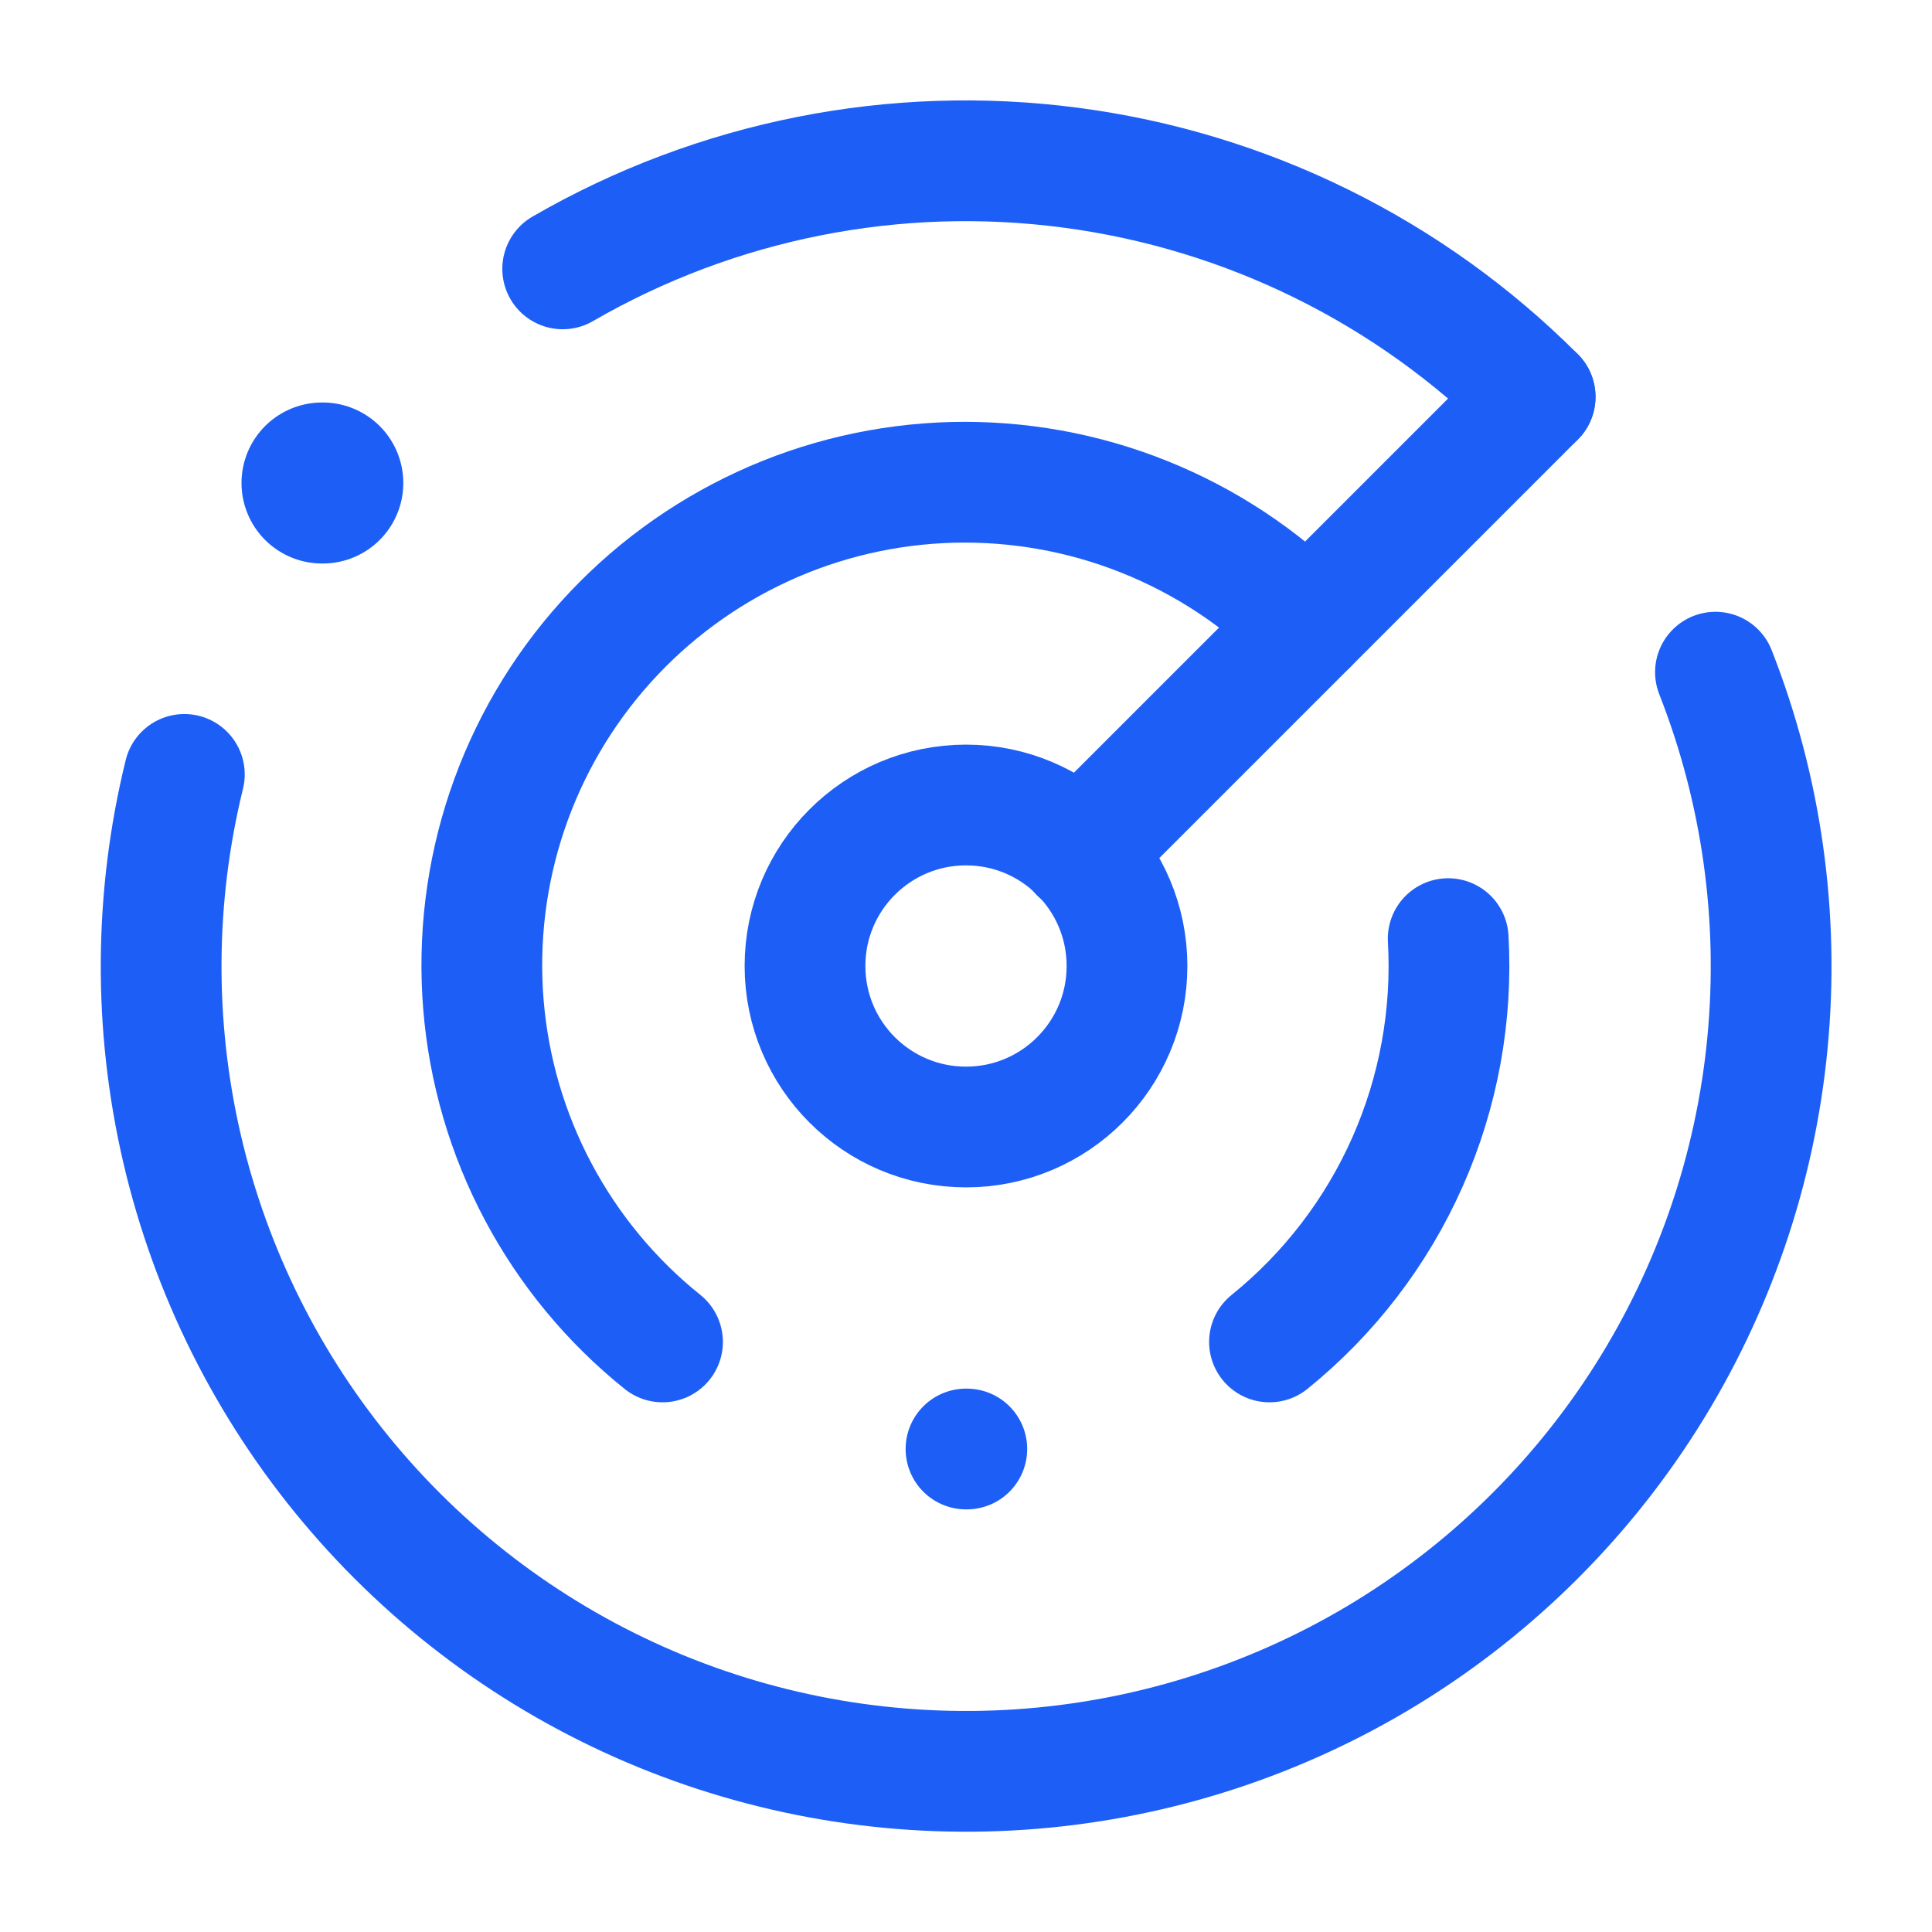
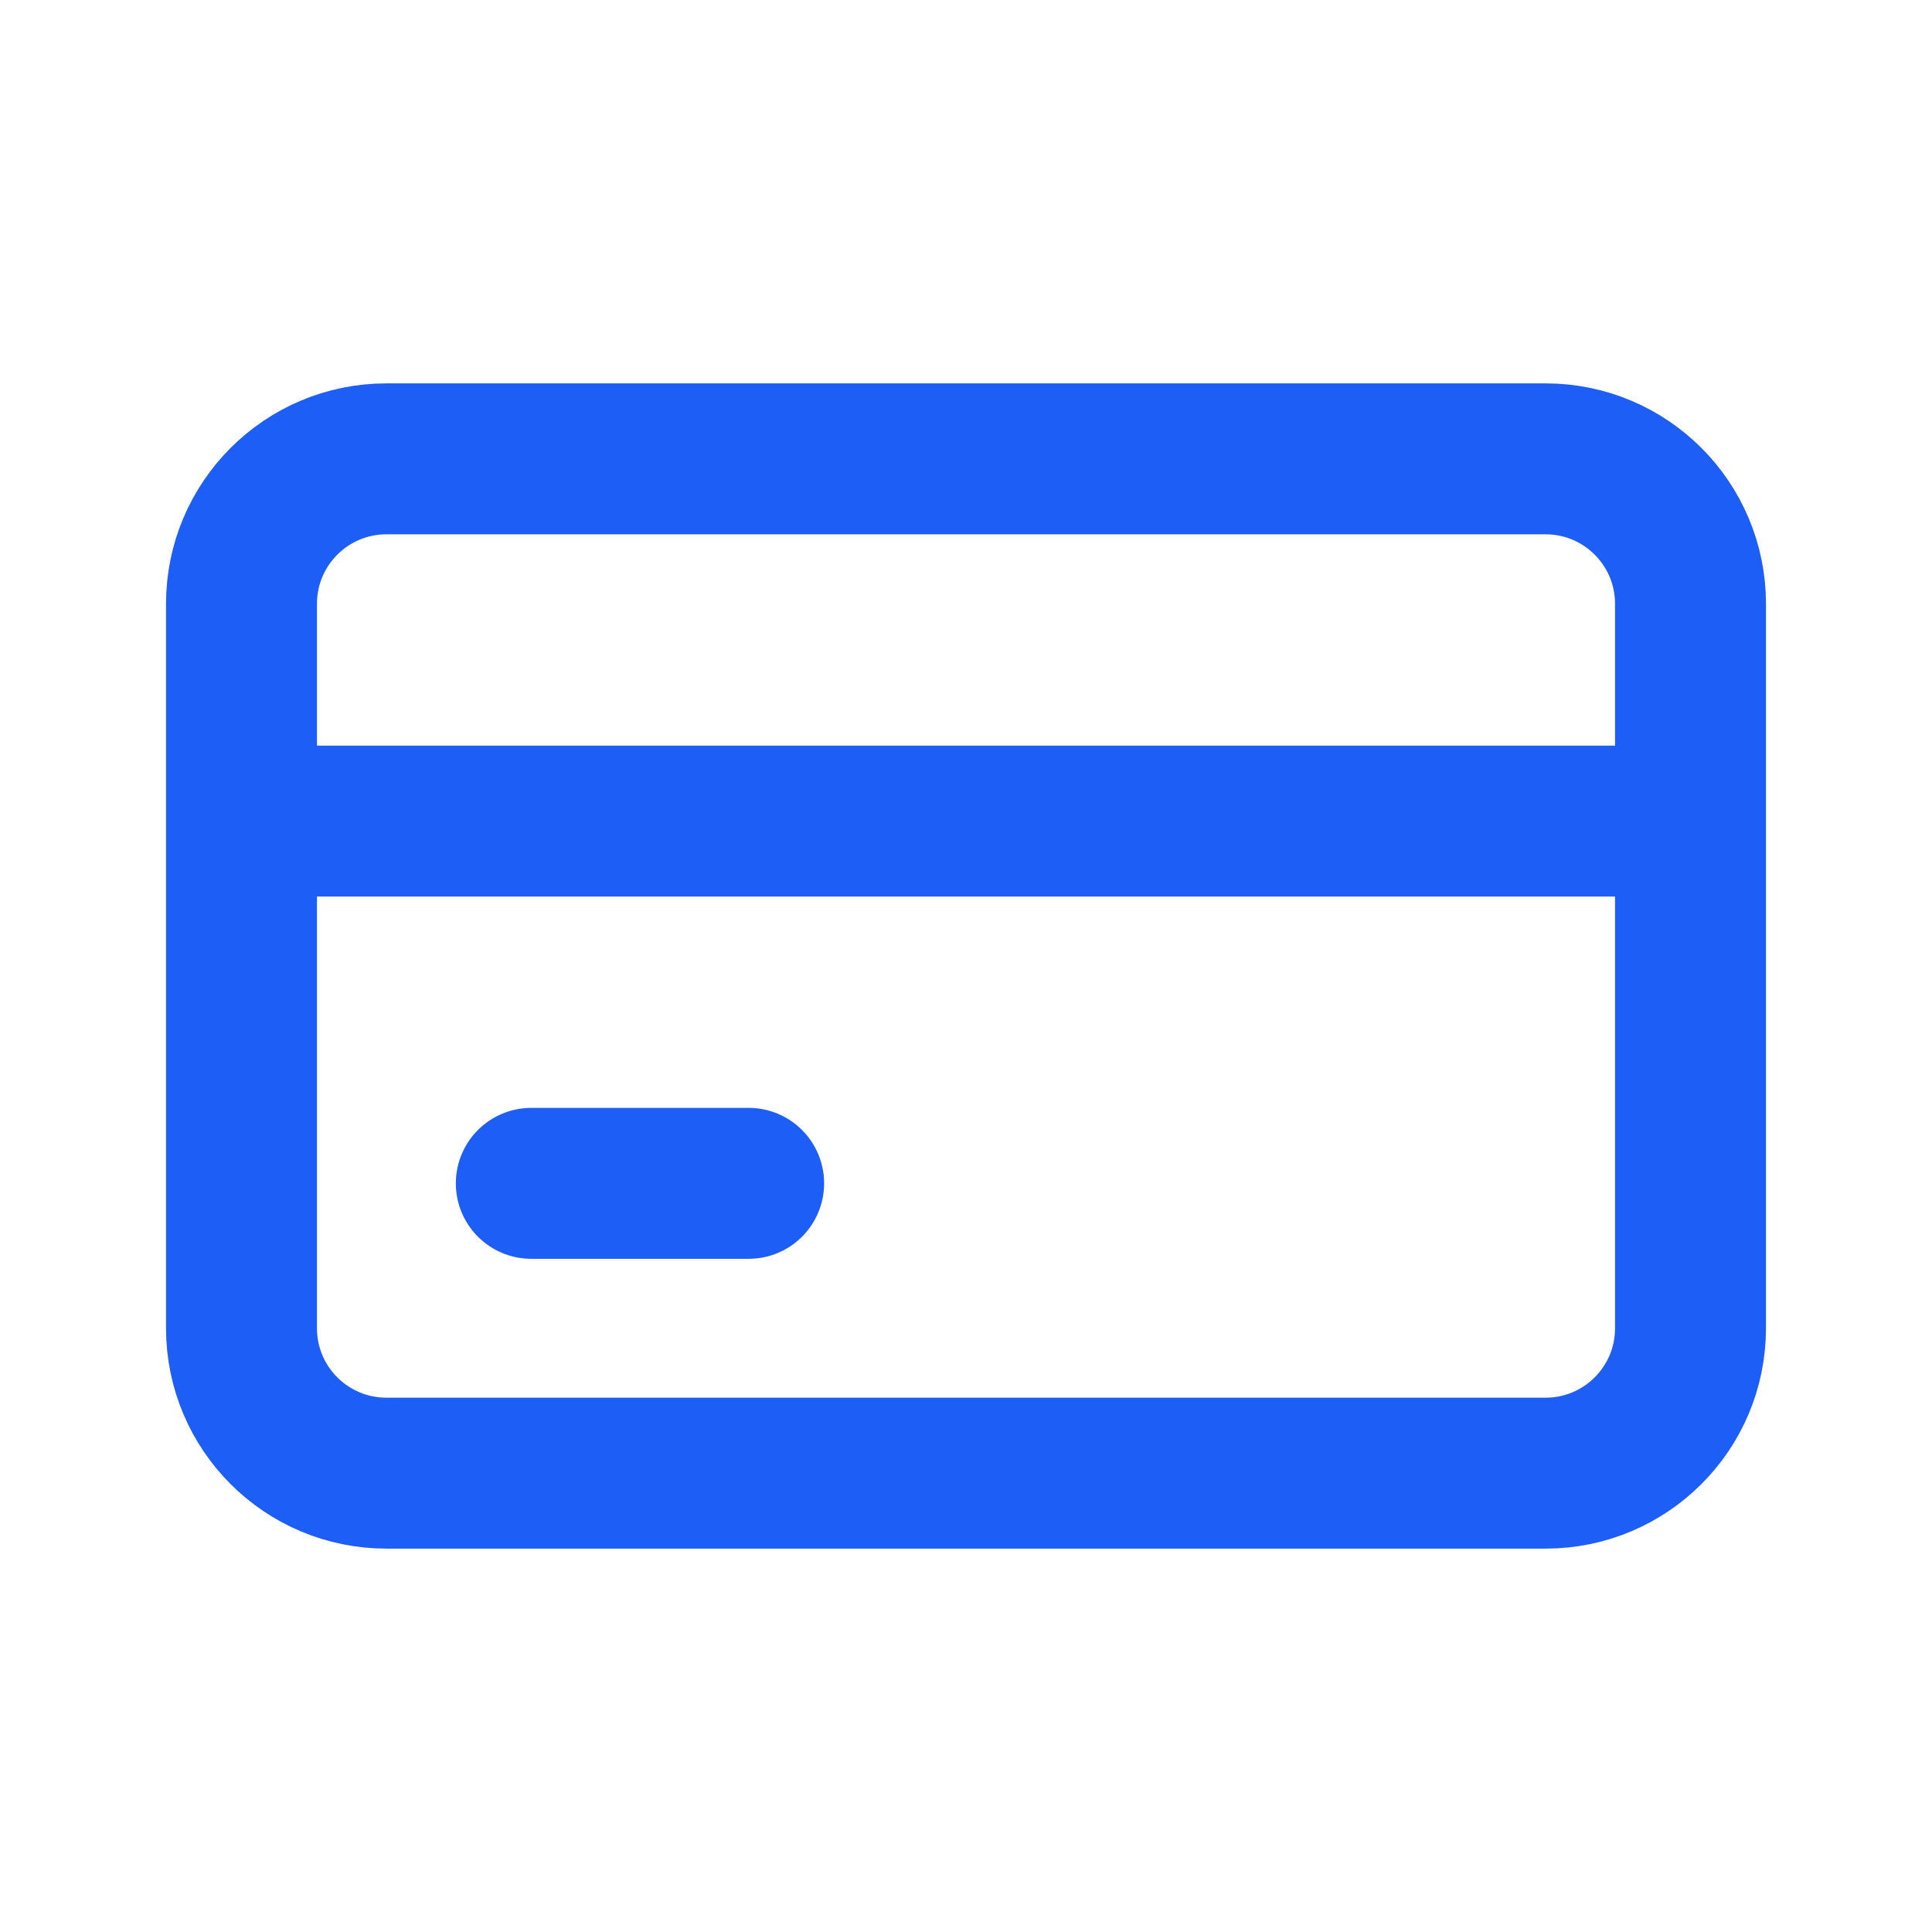
- <svg xmlns="http://www.w3.org/2000/svg" width="24" height="24" viewBox="0 0 24 24" fill="none">
-   <path d="M19.07 4.93C17.513 3.371 15.485 2.37 13.3 2.083C11.116 1.795 8.897 2.237 6.99 3.34" stroke="#1D5FF6" stroke-width="1.5" stroke-linecap="round" stroke-linejoin="round" />
-   <path d="M4 6H4.01" stroke="#1D5FF6" stroke-width="2" stroke-linecap="round" stroke-linejoin="round" />
-   <path d="M2.29 9.62C1.915 11.147 1.906 12.741 2.262 14.272C2.619 15.804 3.332 17.23 4.343 18.434C5.354 19.638 6.634 20.587 8.081 21.204C9.527 21.82 11.099 22.087 12.668 21.982C14.237 21.877 15.759 21.404 17.111 20.601C18.462 19.797 19.605 18.687 20.447 17.359C21.289 16.03 21.806 14.523 21.956 12.957C22.106 11.392 21.885 9.814 21.31 8.35" stroke="#1D5FF6" stroke-width="1.5" stroke-linecap="round" stroke-linejoin="round" />
-   <path d="M16.24 7.76C15.665 7.181 14.977 6.726 14.219 6.422C13.462 6.118 12.65 5.972 11.834 5.992C11.018 6.013 10.215 6.199 9.474 6.541C8.733 6.883 8.069 7.372 7.523 7.979C6.977 8.586 6.561 9.298 6.3 10.071C6.039 10.845 5.939 11.663 6.005 12.477C6.071 13.29 6.302 14.082 6.685 14.803C7.068 15.524 7.593 16.159 8.23 16.67" stroke="#1D5FF6" stroke-width="1.5" stroke-linecap="round" stroke-linejoin="round" />
-   <path d="M12 18H12.01" stroke="#1D5FF6" stroke-width="1.5" stroke-linecap="round" stroke-linejoin="round" />
-   <path d="M17.99 11.66C18.044 12.611 17.871 13.562 17.485 14.433C17.099 15.305 16.511 16.071 15.77 16.67" stroke="#1D5FF6" stroke-width="1.5" stroke-linecap="round" stroke-linejoin="round" />
-   <path d="M12 14C13.105 14 14 13.105 14 12C14 10.895 13.105 10 12 10C10.895 10 10 10.895 10 12C10 13.105 10.895 14 12 14Z" stroke="#1D5FF6" stroke-width="1.5" stroke-linecap="round" stroke-linejoin="round" />
-   <path d="M13.41 10.59L19.07 4.93" stroke="#1D5FF6" stroke-width="1.5" stroke-linecap="round" stroke-linejoin="round" />
+ <svg xmlns="http://www.w3.org/2000/svg" width="32" height="32" viewBox="0 0 32 32" fill="none">
+   <path d="M4 13.6H28M8.8 19.6H12.4M6.4 7.6H25.6C26.925 7.6 28 8.675 28 10V22C28 23.326 26.925 24.4 25.6 24.4H6.4C5.075 24.4 4 23.326 4 22V10C4 8.675 5.075 7.6 6.4 7.6Z" stroke="#1D5FF6" stroke-width="2.5" stroke-linecap="round" stroke-linejoin="round" />
</svg>
